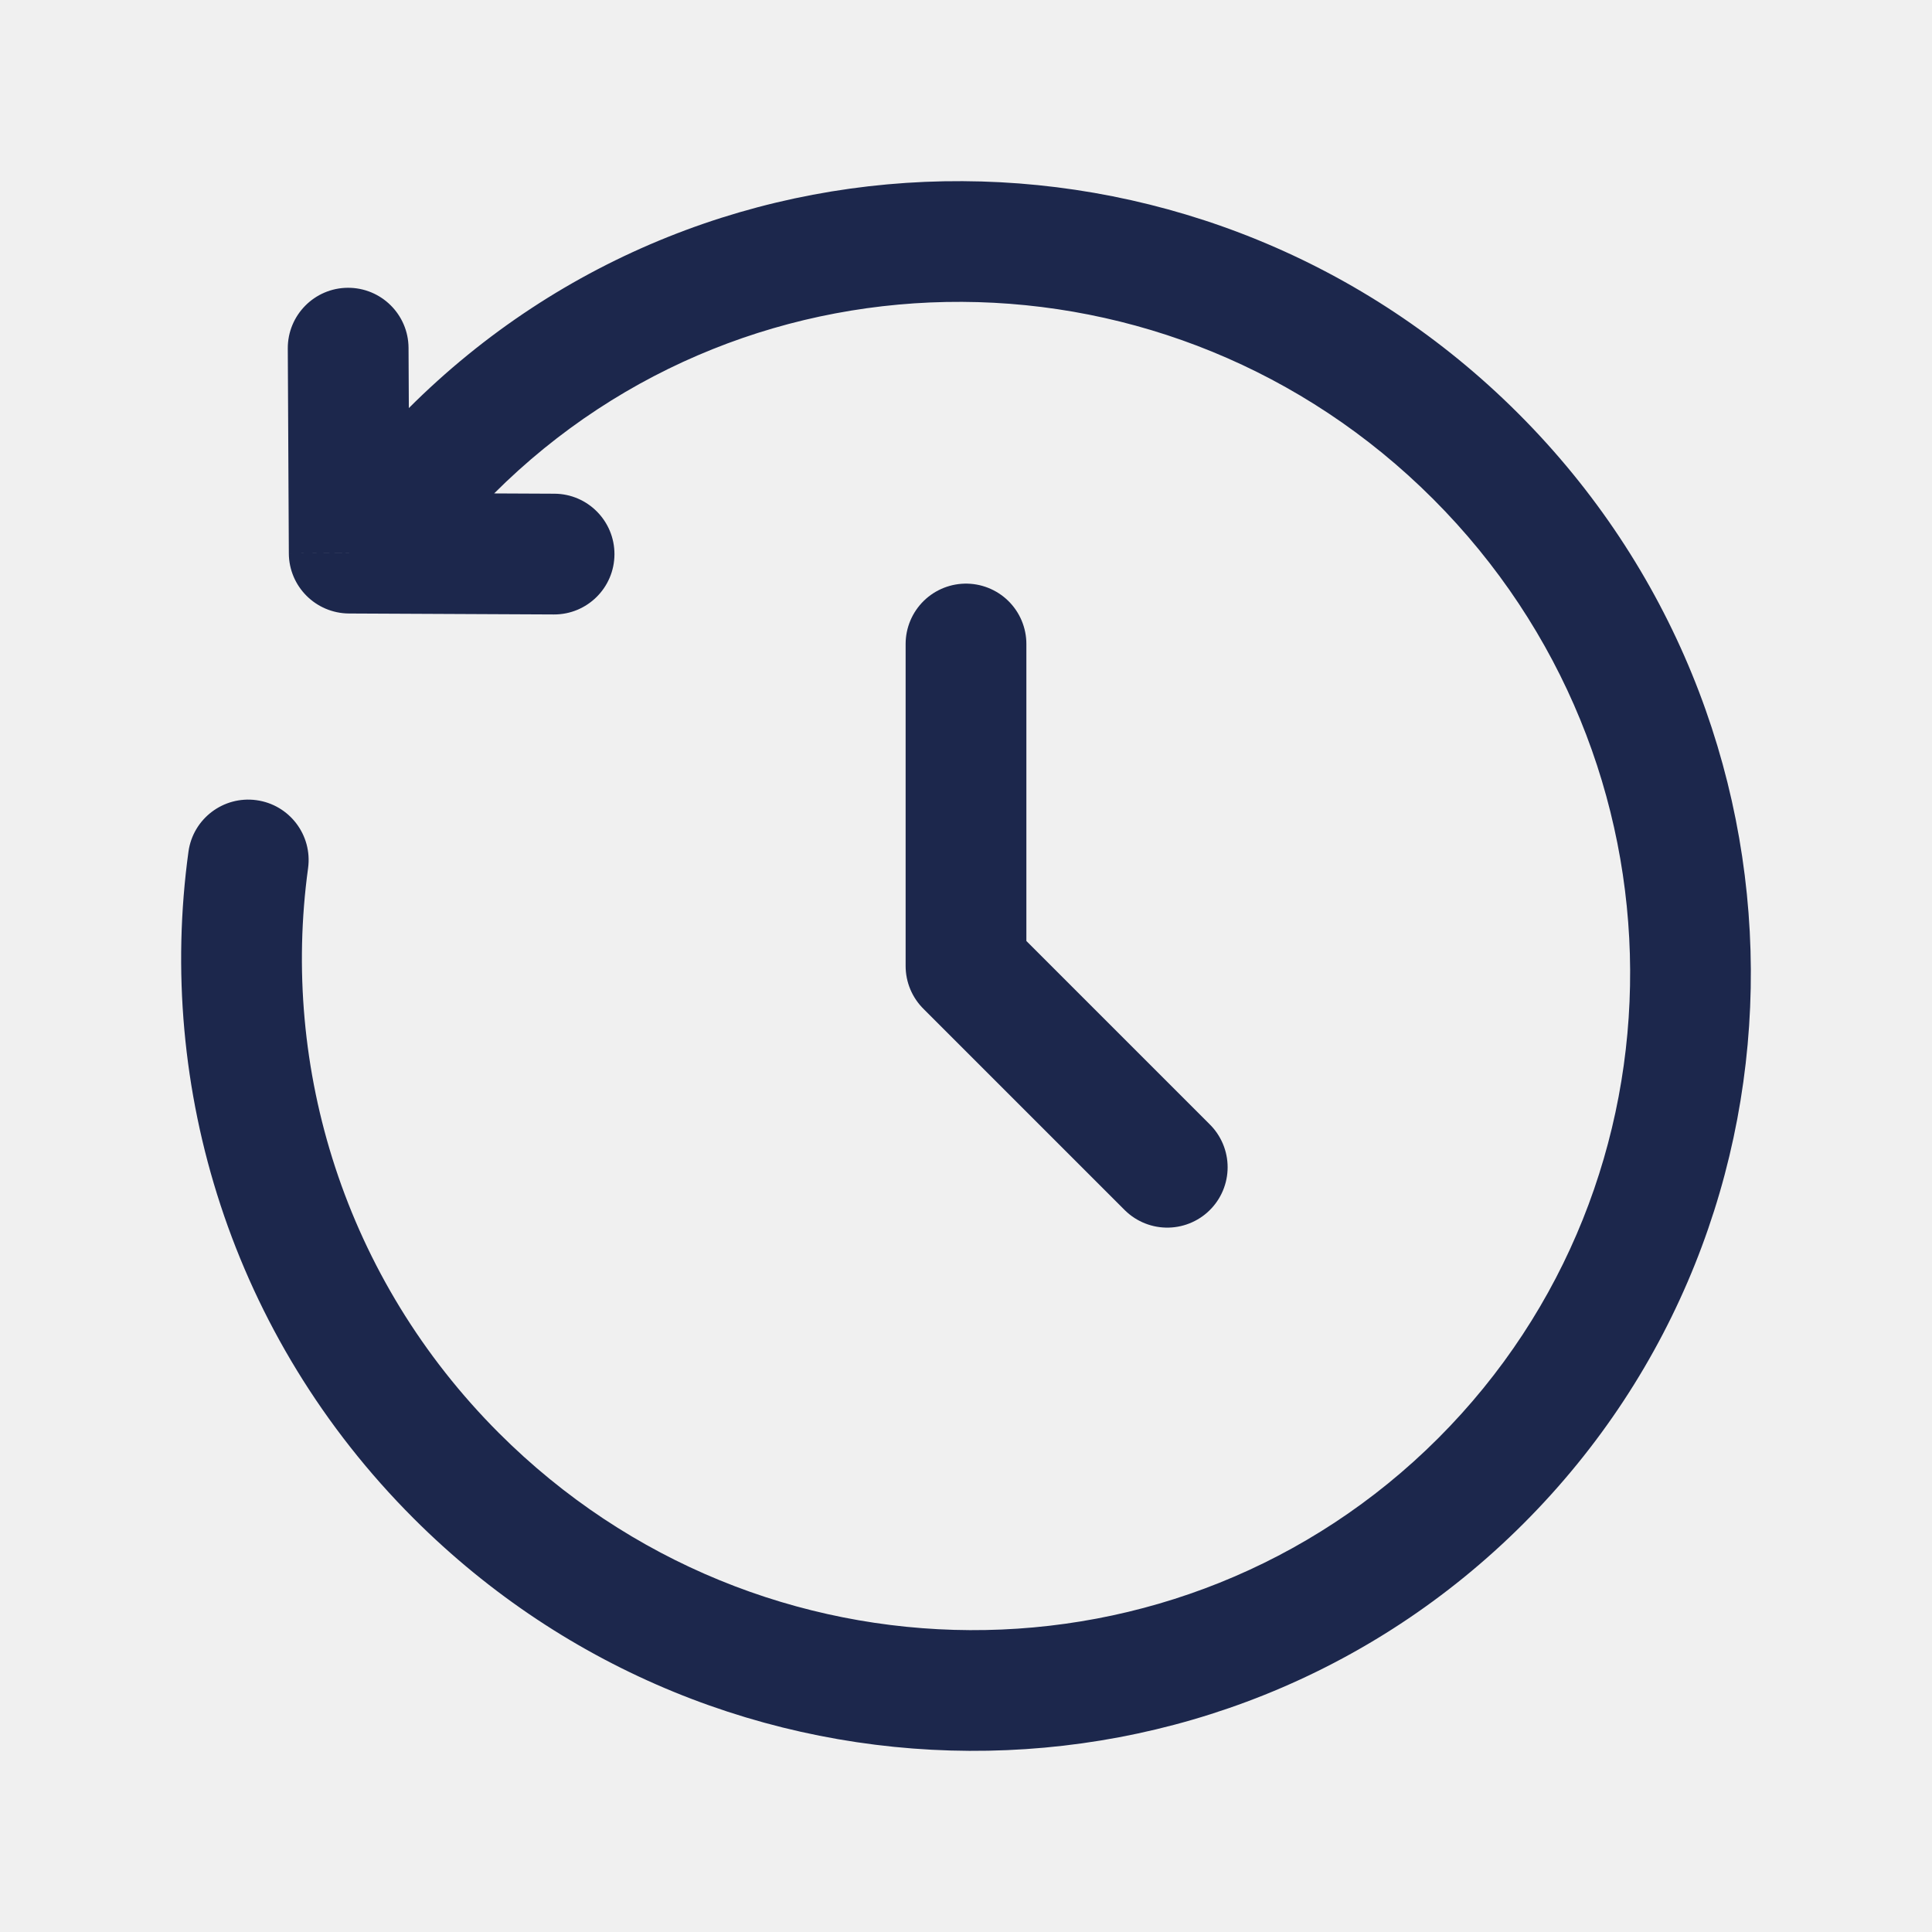
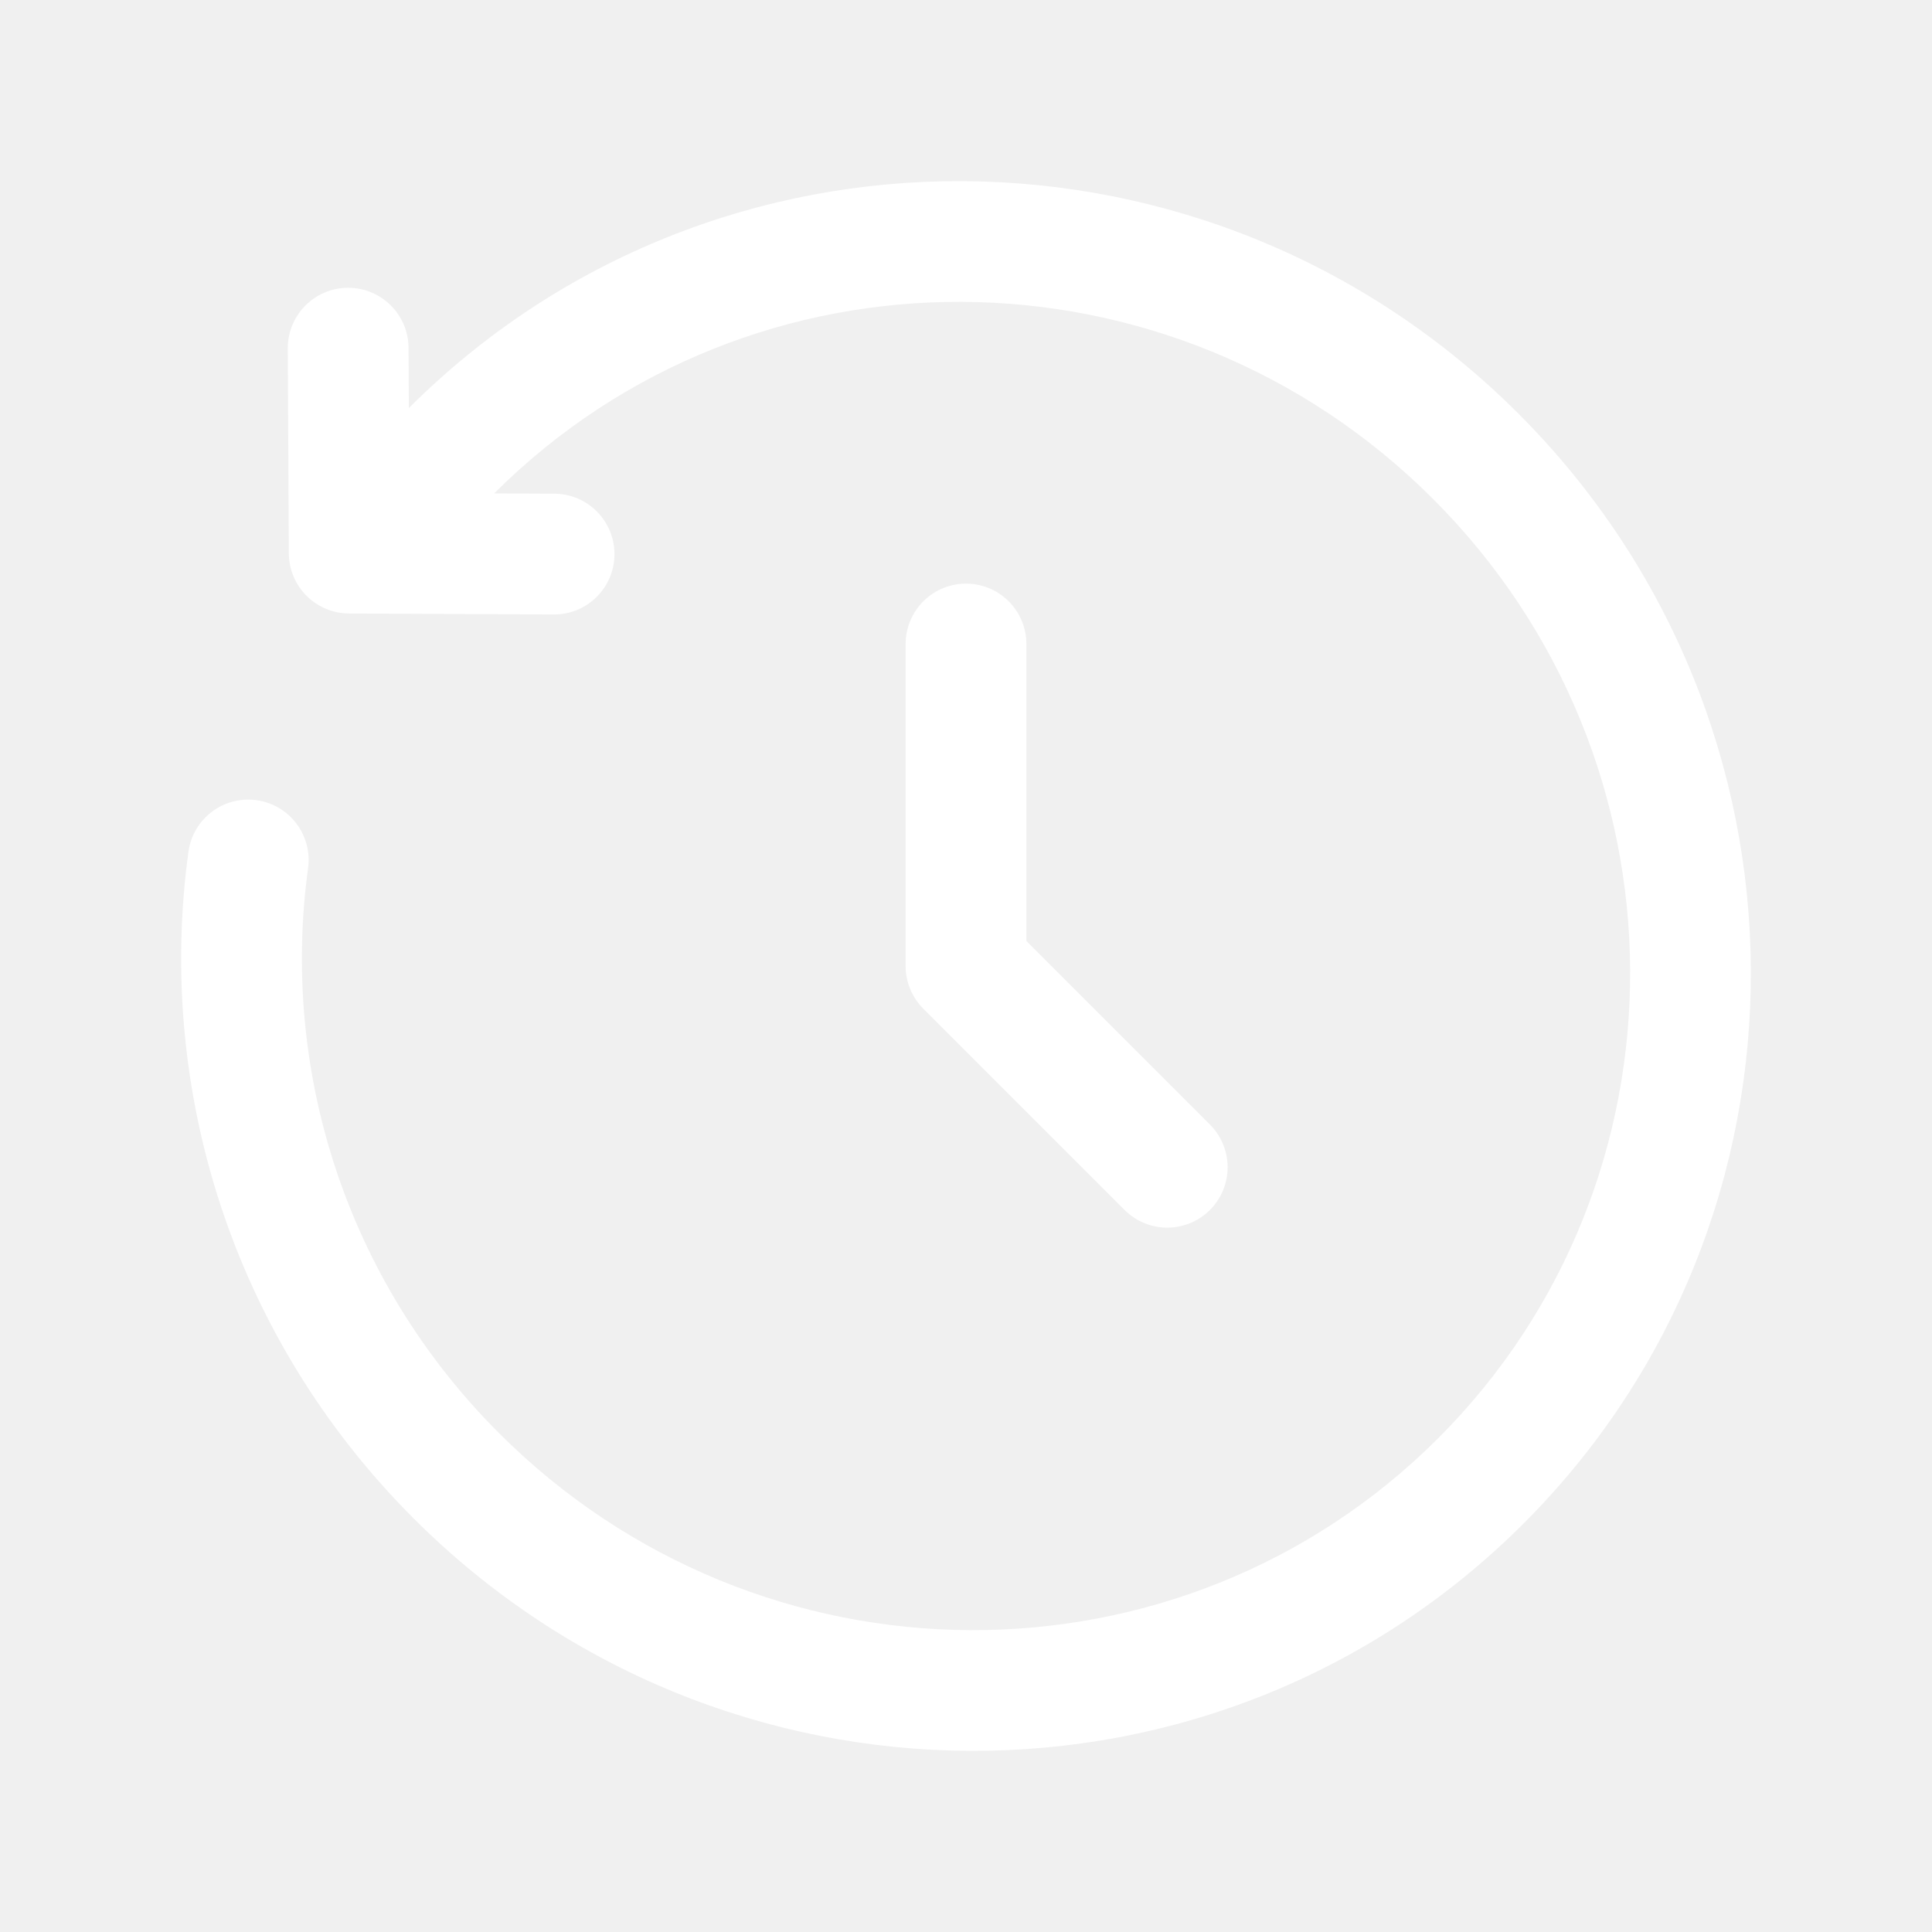
<svg xmlns="http://www.w3.org/2000/svg" width="800px" height="800px" viewBox="0 0 24 24" fill="none">
-   <path d="M12 8V12L14.5 14.5" stroke="#1C274C" stroke-width="1.5" stroke-linecap="round" stroke-linejoin="round" />
-   <path d="M5.604 5.604L5.074 5.074V5.074L5.604 5.604ZM4.338 6.871L3.588 6.874C3.59 7.286 3.923 7.618 4.334 7.621L4.338 6.871ZM6.88 7.633C7.294 7.635 7.631 7.301 7.633 6.887C7.635 6.473 7.301 6.135 6.887 6.133L6.88 7.633ZM5.075 4.321C5.073 3.907 4.735 3.573 4.321 3.575C3.907 3.577 3.573 3.915 3.575 4.329L5.075 4.321ZM3.827 10.785C3.883 10.374 3.596 9.996 3.185 9.94C2.775 9.884 2.397 10.171 2.341 10.581L3.827 10.785ZM18.862 5.138C15.042 1.318 8.869 1.279 5.074 5.074L6.134 6.134C9.334 2.935 14.557 2.954 17.802 6.198L18.862 5.138ZM5.138 18.862C8.958 22.682 15.131 22.721 18.926 18.926L17.866 17.866C14.666 21.065 9.443 21.046 6.198 17.802L5.138 18.862ZM18.926 18.926C22.721 15.131 22.682 8.958 18.862 5.138L17.802 6.198C21.046 9.443 21.065 14.666 17.866 17.866L18.926 18.926ZM5.074 5.074L3.807 6.34L4.868 7.401L6.134 6.134L5.074 5.074ZM4.334 7.621L6.88 7.633L6.887 6.133L4.342 6.121L4.334 7.621ZM5.088 6.867L5.075 4.321L3.575 4.329L3.588 6.874L5.088 6.867ZM2.341 10.581C1.939 13.51 2.874 16.598 5.138 18.862L6.198 17.802C4.278 15.881 3.487 13.265 3.827 10.785L2.341 10.581Z" fill="#1C274C" />
+   <path d="M12 8V12L14.5 14.5" stroke="#fff" stroke-width="1.5" stroke-linecap="round" stroke-linejoin="round" />
+   <path d="M5.604 5.604L5.074 5.074V5.074L5.604 5.604ZM4.338 6.871L3.588 6.874C3.59 7.286 3.923 7.618 4.334 7.621L4.338 6.871ZM6.88 7.633C7.294 7.635 7.631 7.301 7.633 6.887C7.635 6.473 7.301 6.135 6.887 6.133L6.88 7.633ZM5.075 4.321C5.073 3.907 4.735 3.573 4.321 3.575C3.907 3.577 3.573 3.915 3.575 4.329L5.075 4.321ZM3.827 10.785C3.883 10.374 3.596 9.996 3.185 9.94C2.775 9.884 2.397 10.171 2.341 10.581L3.827 10.785ZM18.862 5.138C15.042 1.318 8.869 1.279 5.074 5.074L6.134 6.134C9.334 2.935 14.557 2.954 17.802 6.198L18.862 5.138ZM5.138 18.862C8.958 22.682 15.131 22.721 18.926 18.926L17.866 17.866C14.666 21.065 9.443 21.046 6.198 17.802L5.138 18.862ZM18.926 18.926C22.721 15.131 22.682 8.958 18.862 5.138L17.802 6.198C21.046 9.443 21.065 14.666 17.866 17.866L18.926 18.926ZM5.074 5.074L3.807 6.34L4.868 7.401L6.134 6.134L5.074 5.074ZM4.334 7.621L6.88 7.633L6.887 6.133L4.342 6.121L4.334 7.621ZM5.088 6.867L5.075 4.321L3.575 4.329L3.588 6.874L5.088 6.867ZM2.341 10.581C1.939 13.51 2.874 16.598 5.138 18.862L6.198 17.802C4.278 15.881 3.487 13.265 3.827 10.785L2.341 10.581Z" fill="#fff" />
</svg>
